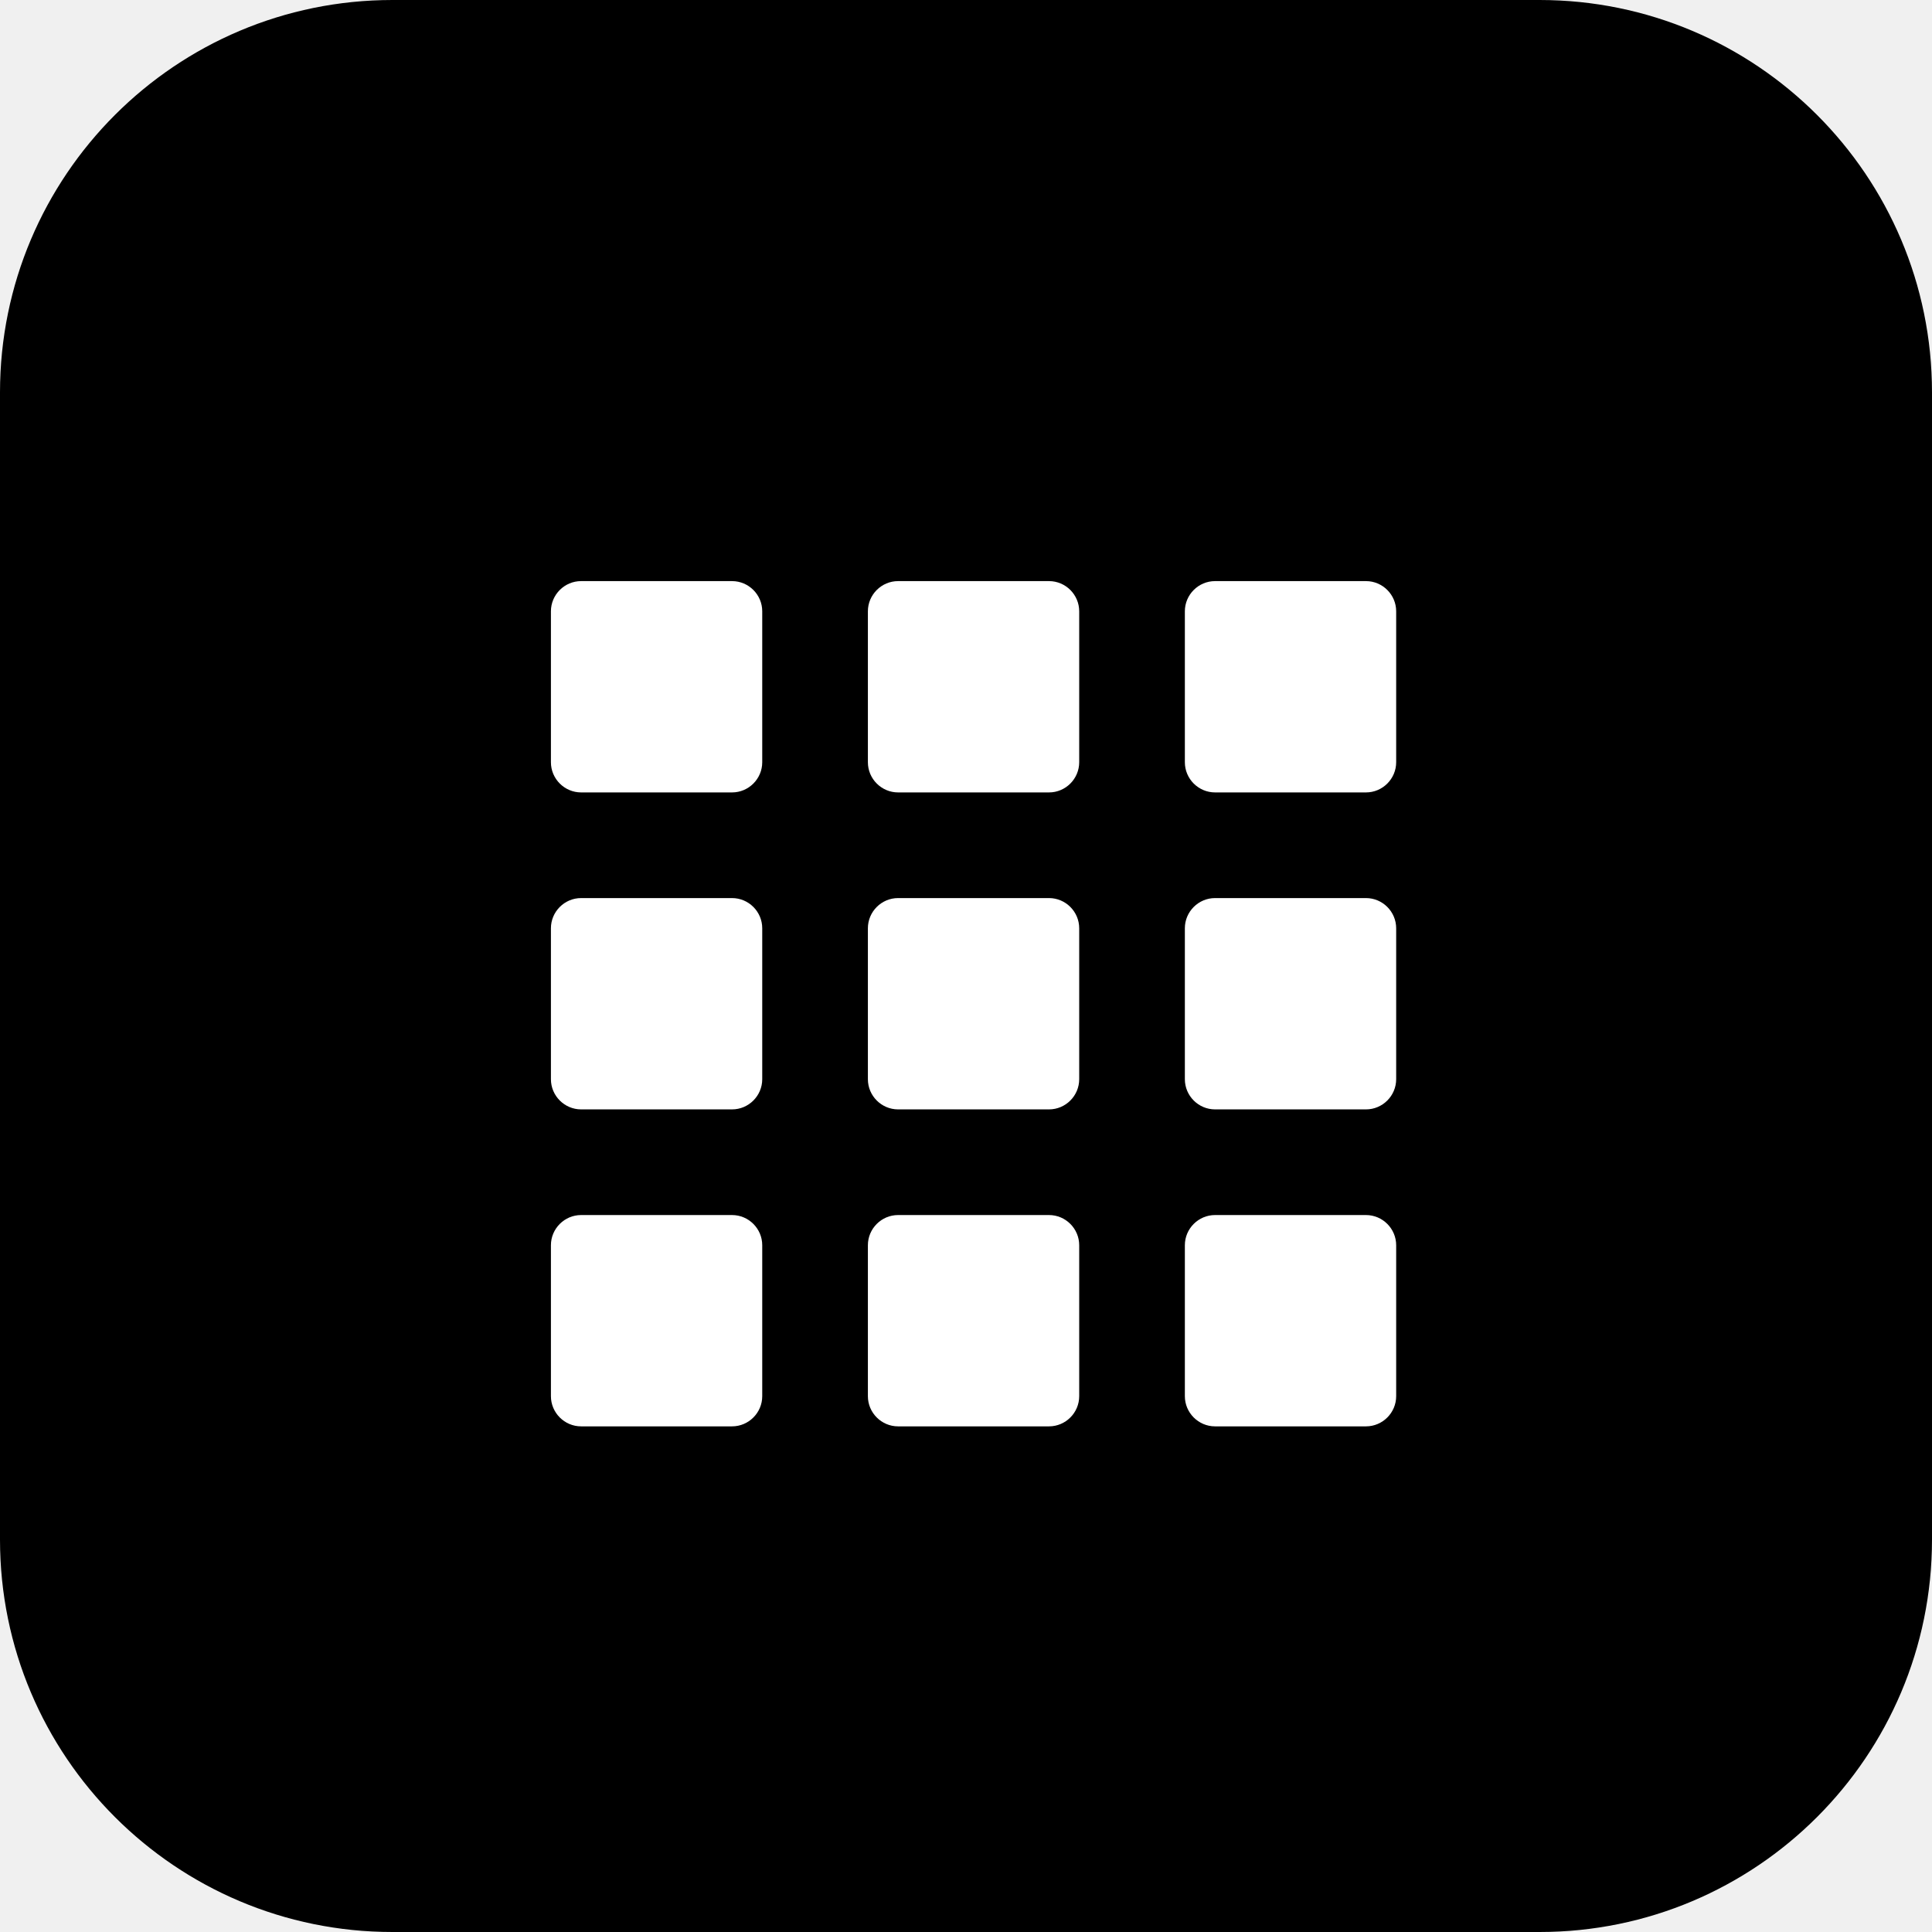
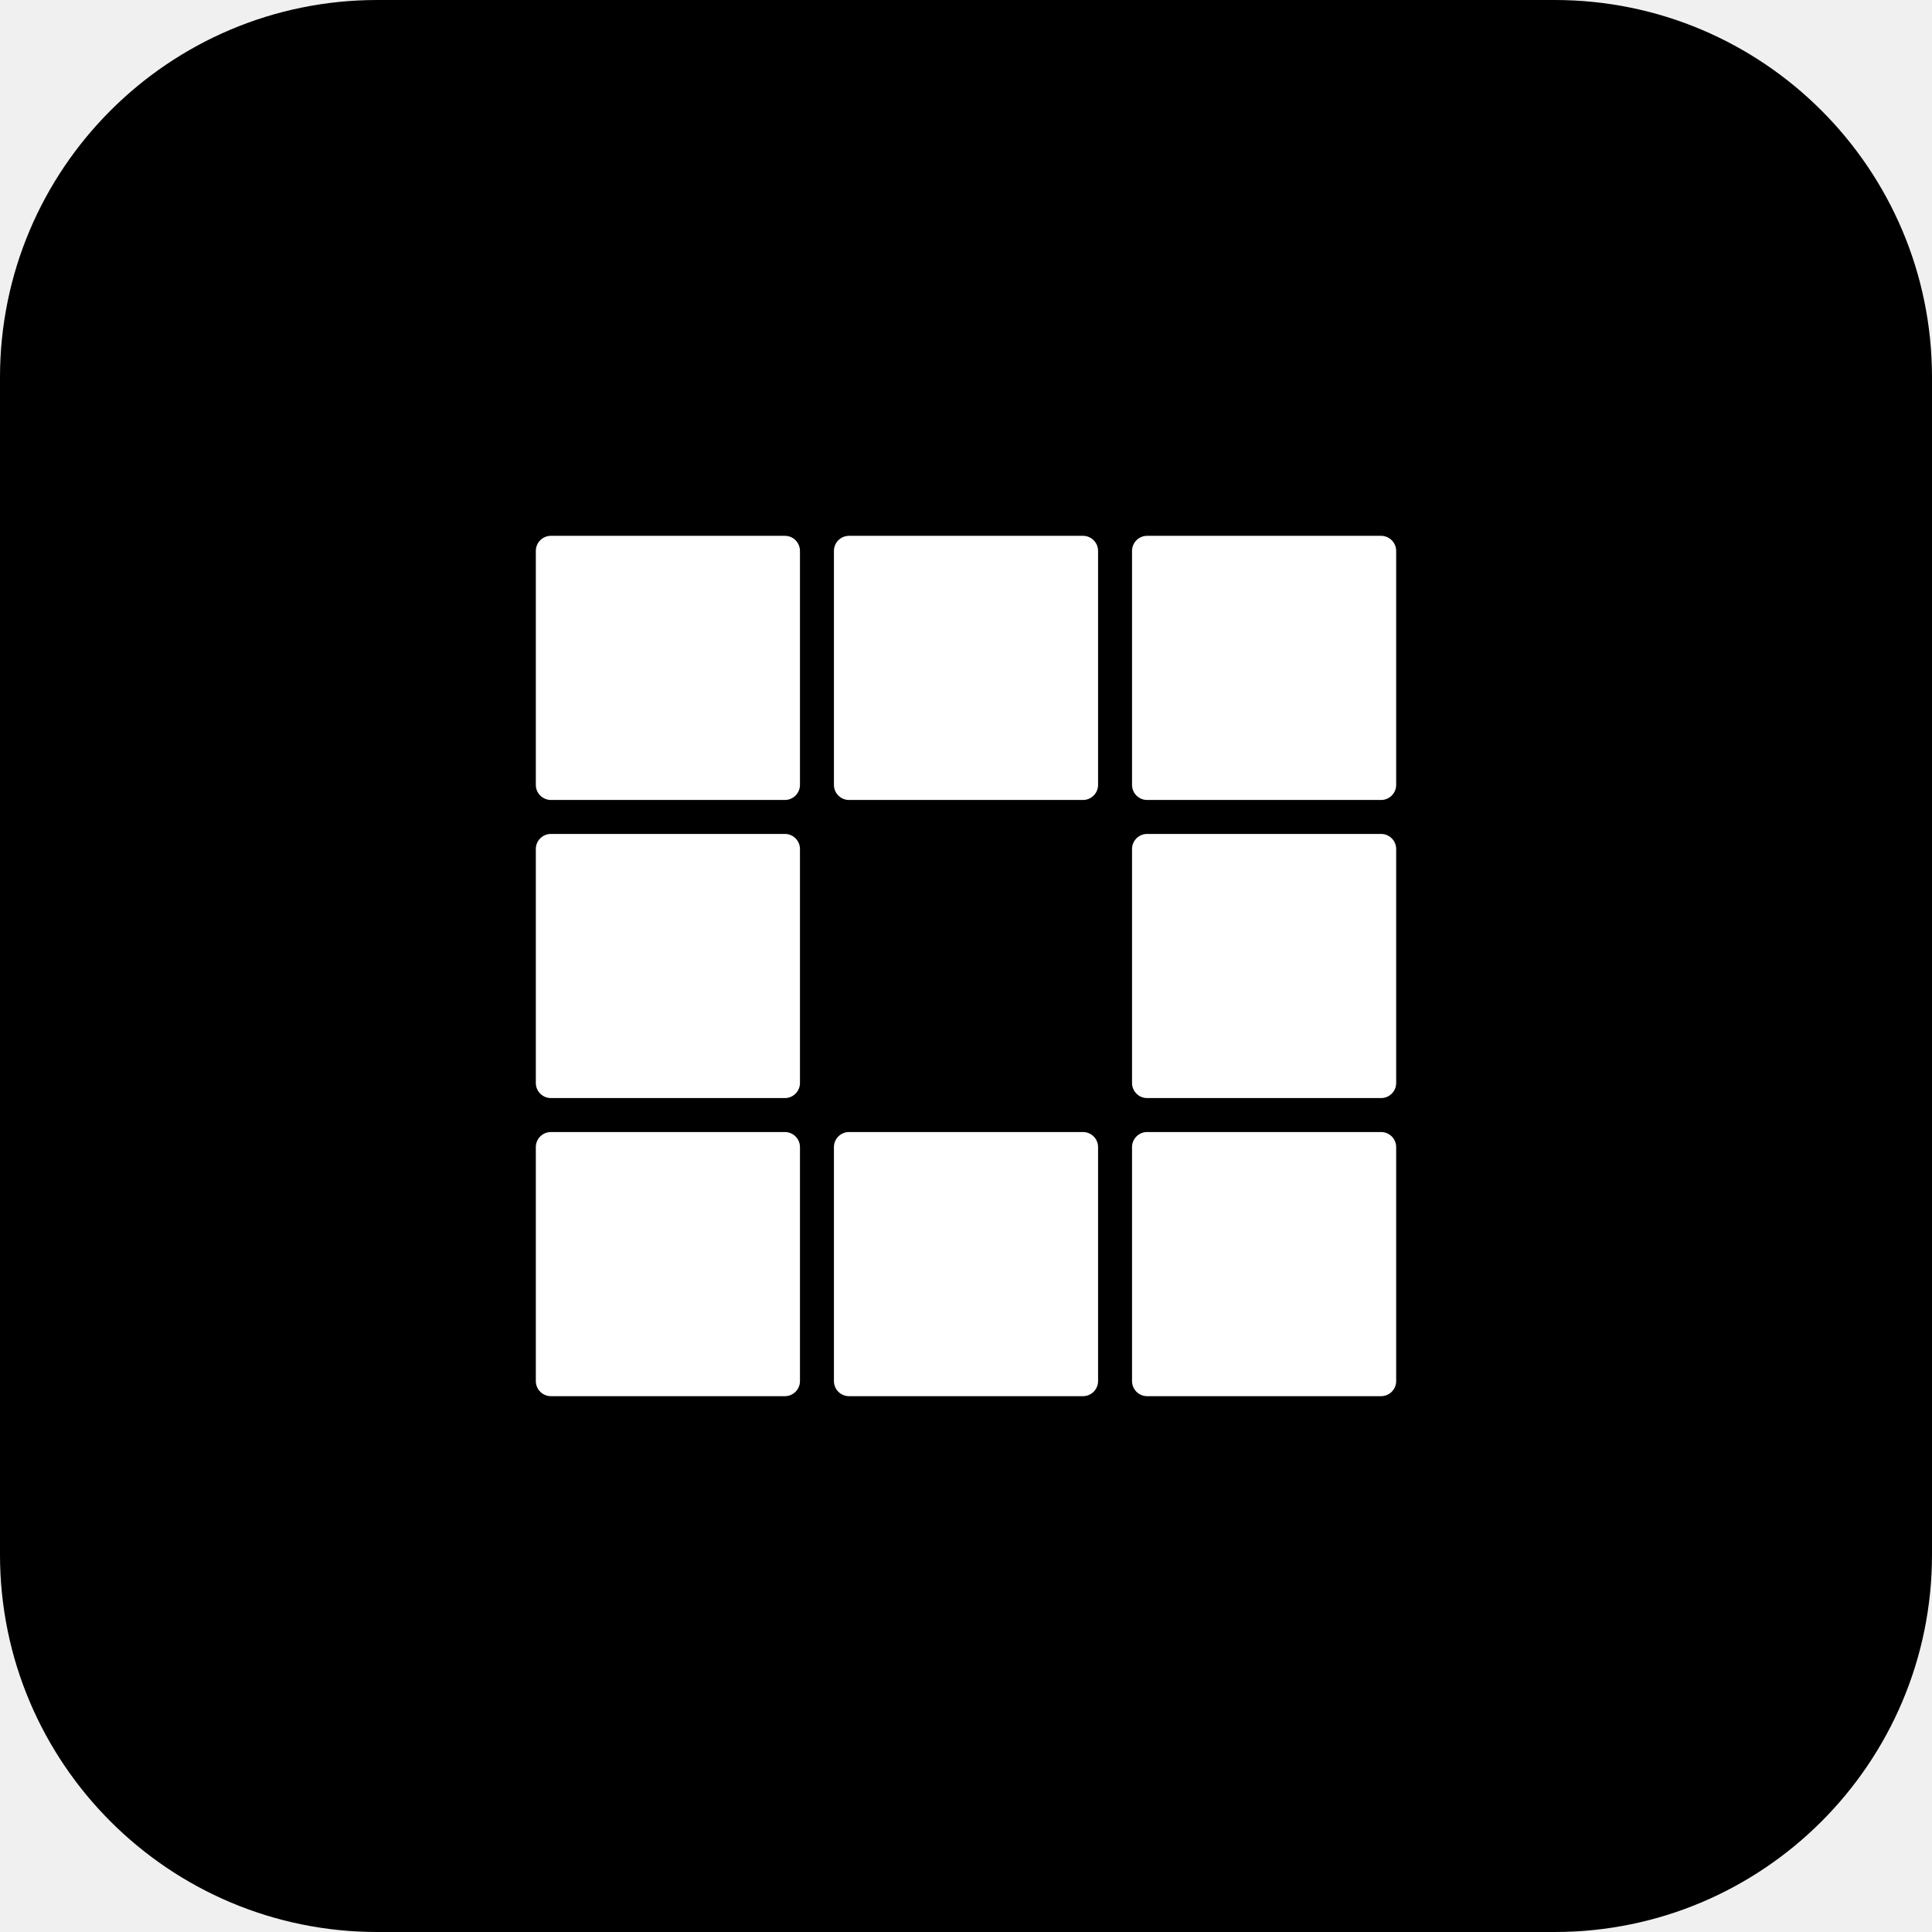
- <svg xmlns="http://www.w3.org/2000/svg" viewBox="0 0 128 128" fill="none">
-   <rect width="128" height="128" rx="26" fill="#000" />
-   <path d="M48.5 38.5h-10c-1.1 0-2 .9-2 2v10c0 1.1.9 2 2 2h10c1.1 0 2-.9 2-2v-10c0-1.1-.9-2-2-2zm21 0h-10c-1.1 0-2 .9-2 2v10c0 1.1.9 2 2 2h10c1.1 0 2-.9 2-2v-10c0-1.1-.9-2-2-2zm21 0h-10c-1.1 0-2 .9-2 2v10c0 1.1.9 2 2 2h10c1.1 0 2-.9 2-2v-10c0-1.1-.9-2-2-2zm-42 21h-10c-1.1 0-2 .9-2 2v10c0 1.1.9 2 2 2h10c1.1 0 2-.9 2-2v-10c0-1.1-.9-2-2-2zm21 0h-10c-1.1 0-2 .9-2 2v10c0 1.1.9 2 2 2h10c1.1 0 2-.9 2-2v-10c0-1.1-.9-2-2-2zm21 0h-10c-1.1 0-2 .9-2 2v10c0 1.1.9 2 2 2h10c1.1 0 2-.9 2-2v-10c0-1.1-.9-2-2-2zm-42 21h-10c-1.1 0-2 .9-2 2v10c0 1.1.9 2 2 2h10c1.1 0 2-.9 2-2v-10c0-1.1-.9-2-2-2zm21 0h-10c-1.1 0-2 .9-2 2v10c0 1.1.9 2 2 2h10c1.1 0 2-.9 2-2v-10c0-1.1-.9-2-2-2zm21 0h-10c-1.1 0-2 .9-2 2v10c0 1.1.9 2 2 2h10c1.1 0 2-.9 2-2v-10c0-1.1-.9-2-2-2z" fill="#fff" />
+ <svg xmlns="http://www.w3.org/2000/svg" viewBox="0 0 1024 1024" fill="none">
+   <rect width="1024" height="1024" rx="200" fill="#000" />
+   <rect x="284" y="284" width="140" height="140" rx="8" fill="#fff" />
+   <rect x="442" y="284" width="140" height="140" rx="8" fill="#fff" />
+   <rect x="600" y="284" width="140" height="140" rx="8" fill="#fff" />
+   <rect x="284" y="442" width="140" height="140" rx="8" fill="#fff" />
+   <rect x="600" y="442" width="140" height="140" rx="8" fill="#fff" />
+   <rect x="284" y="600" width="140" height="140" rx="8" fill="#fff" />
+   <rect x="442" y="600" width="140" height="140" rx="8" fill="#fff" />
+   <rect x="600" y="600" width="140" height="140" rx="8" fill="#fff" />
</svg>
